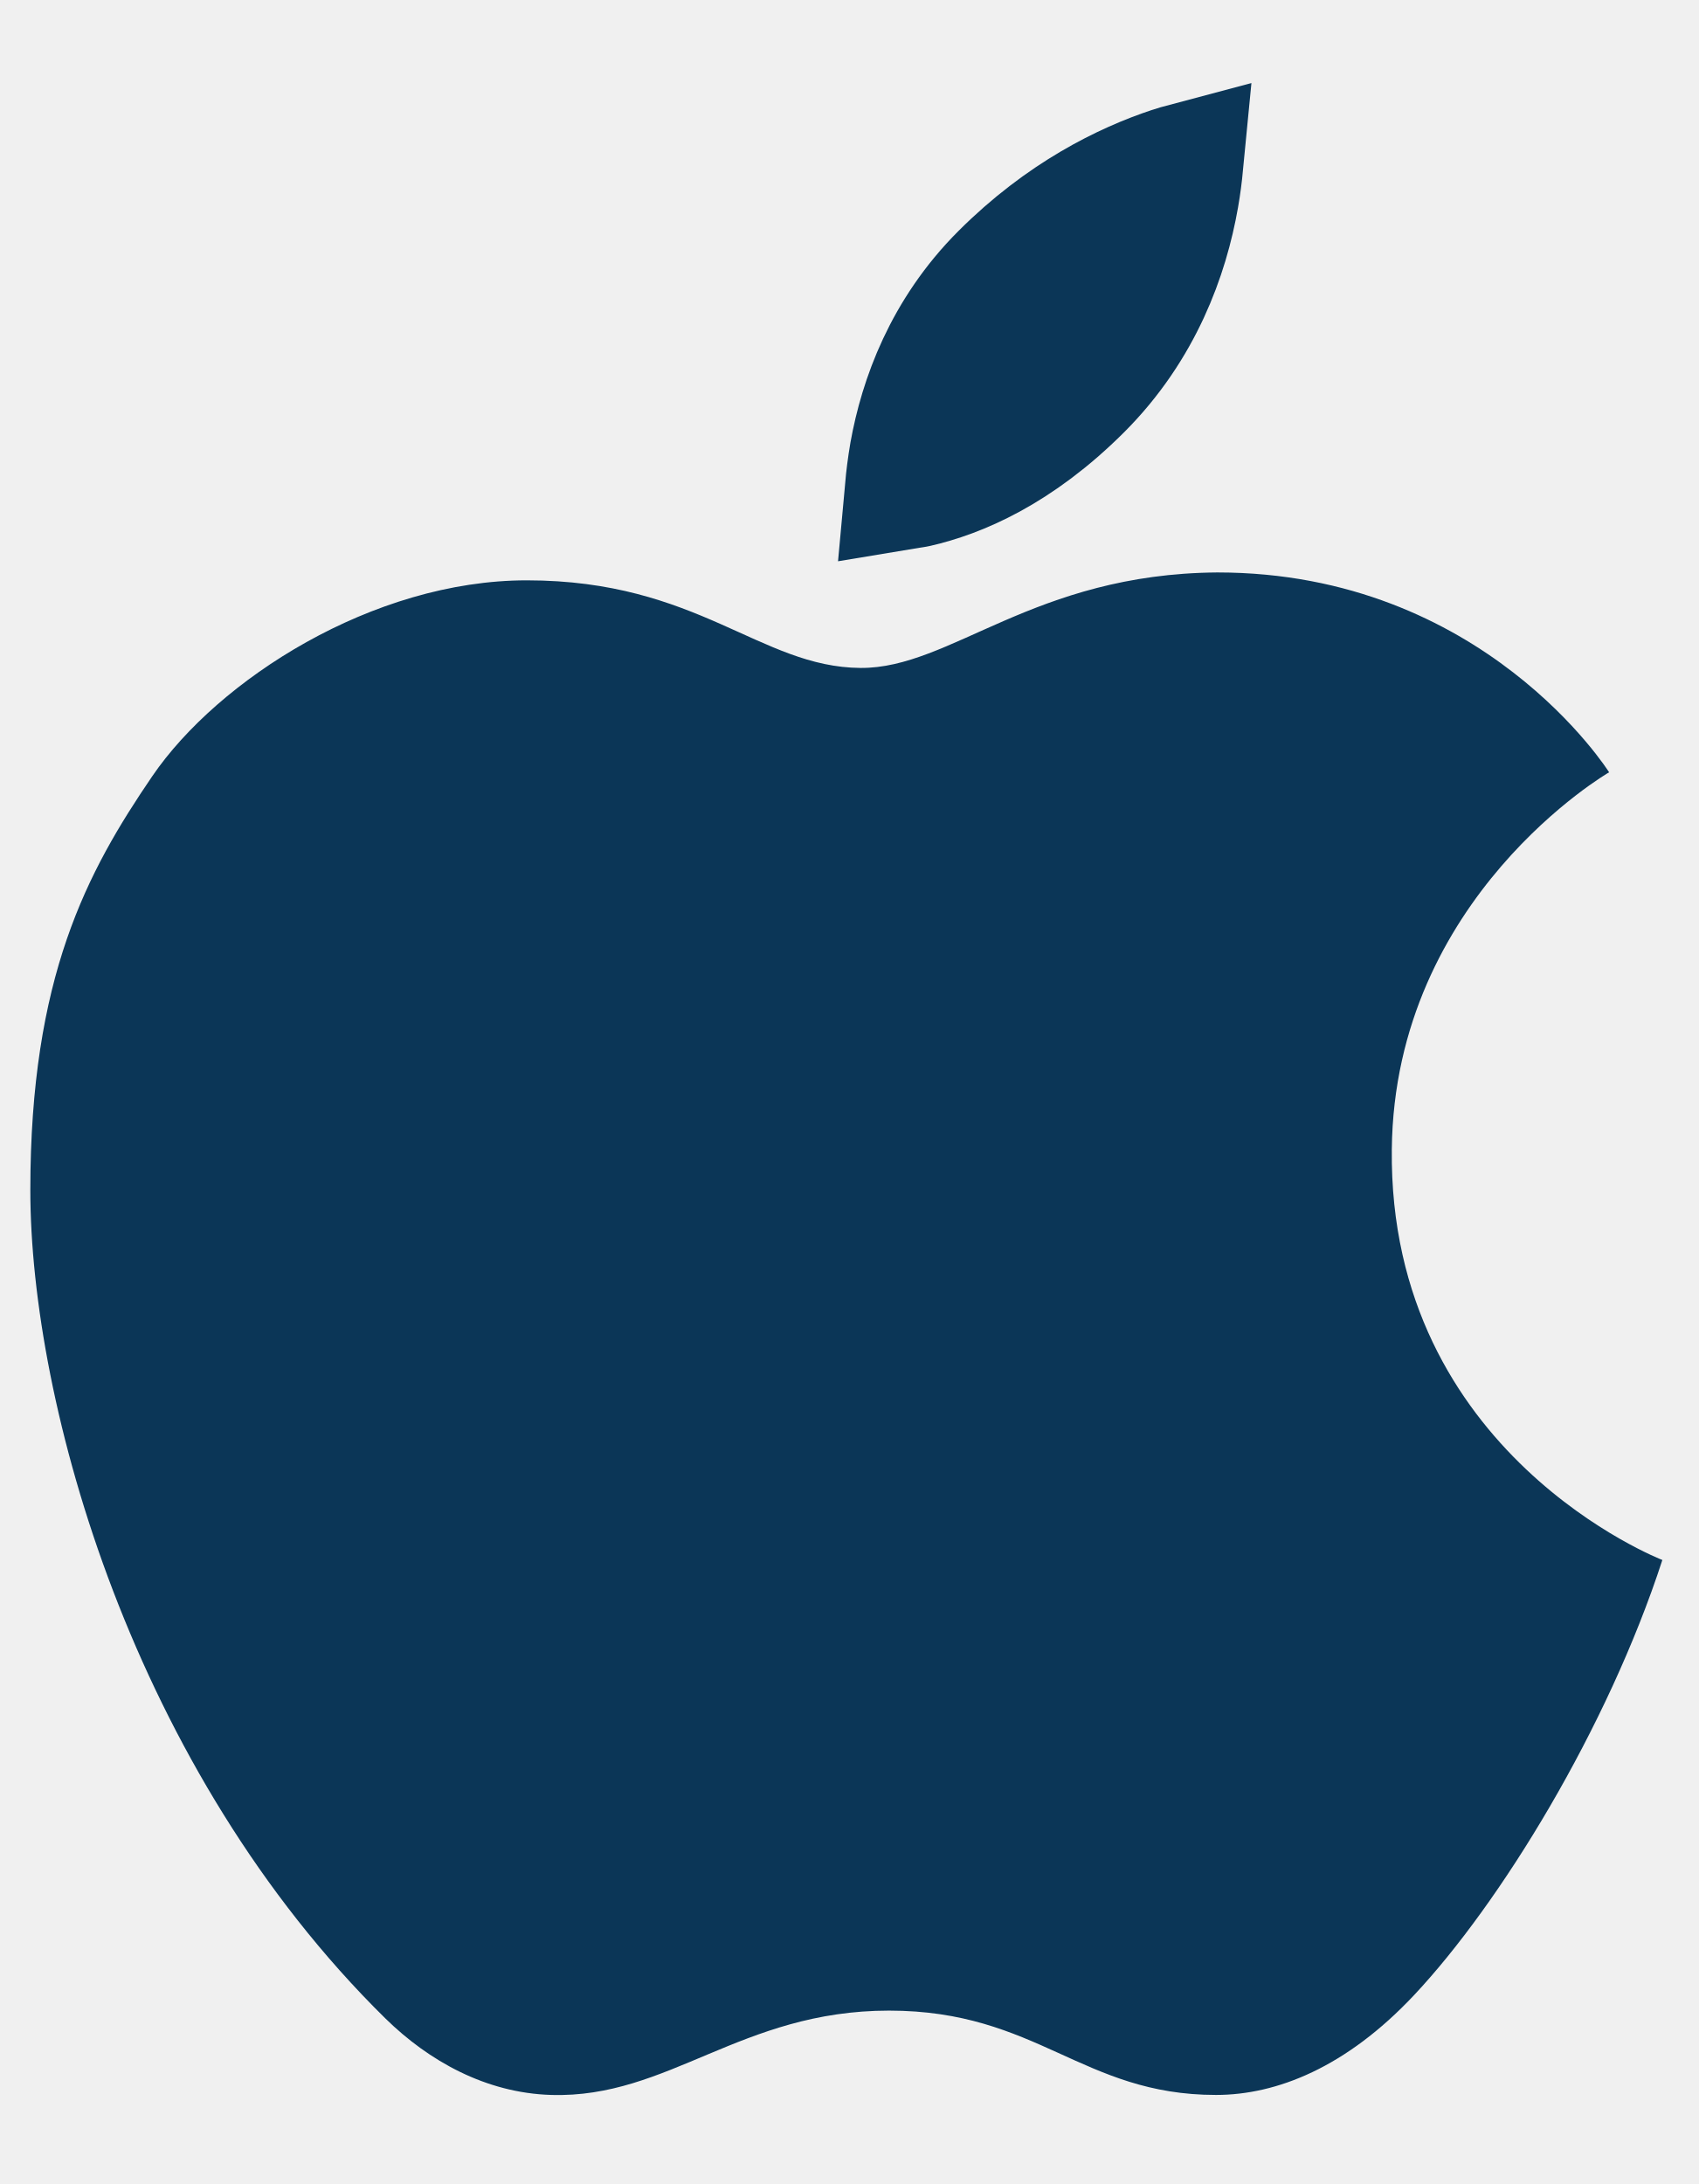
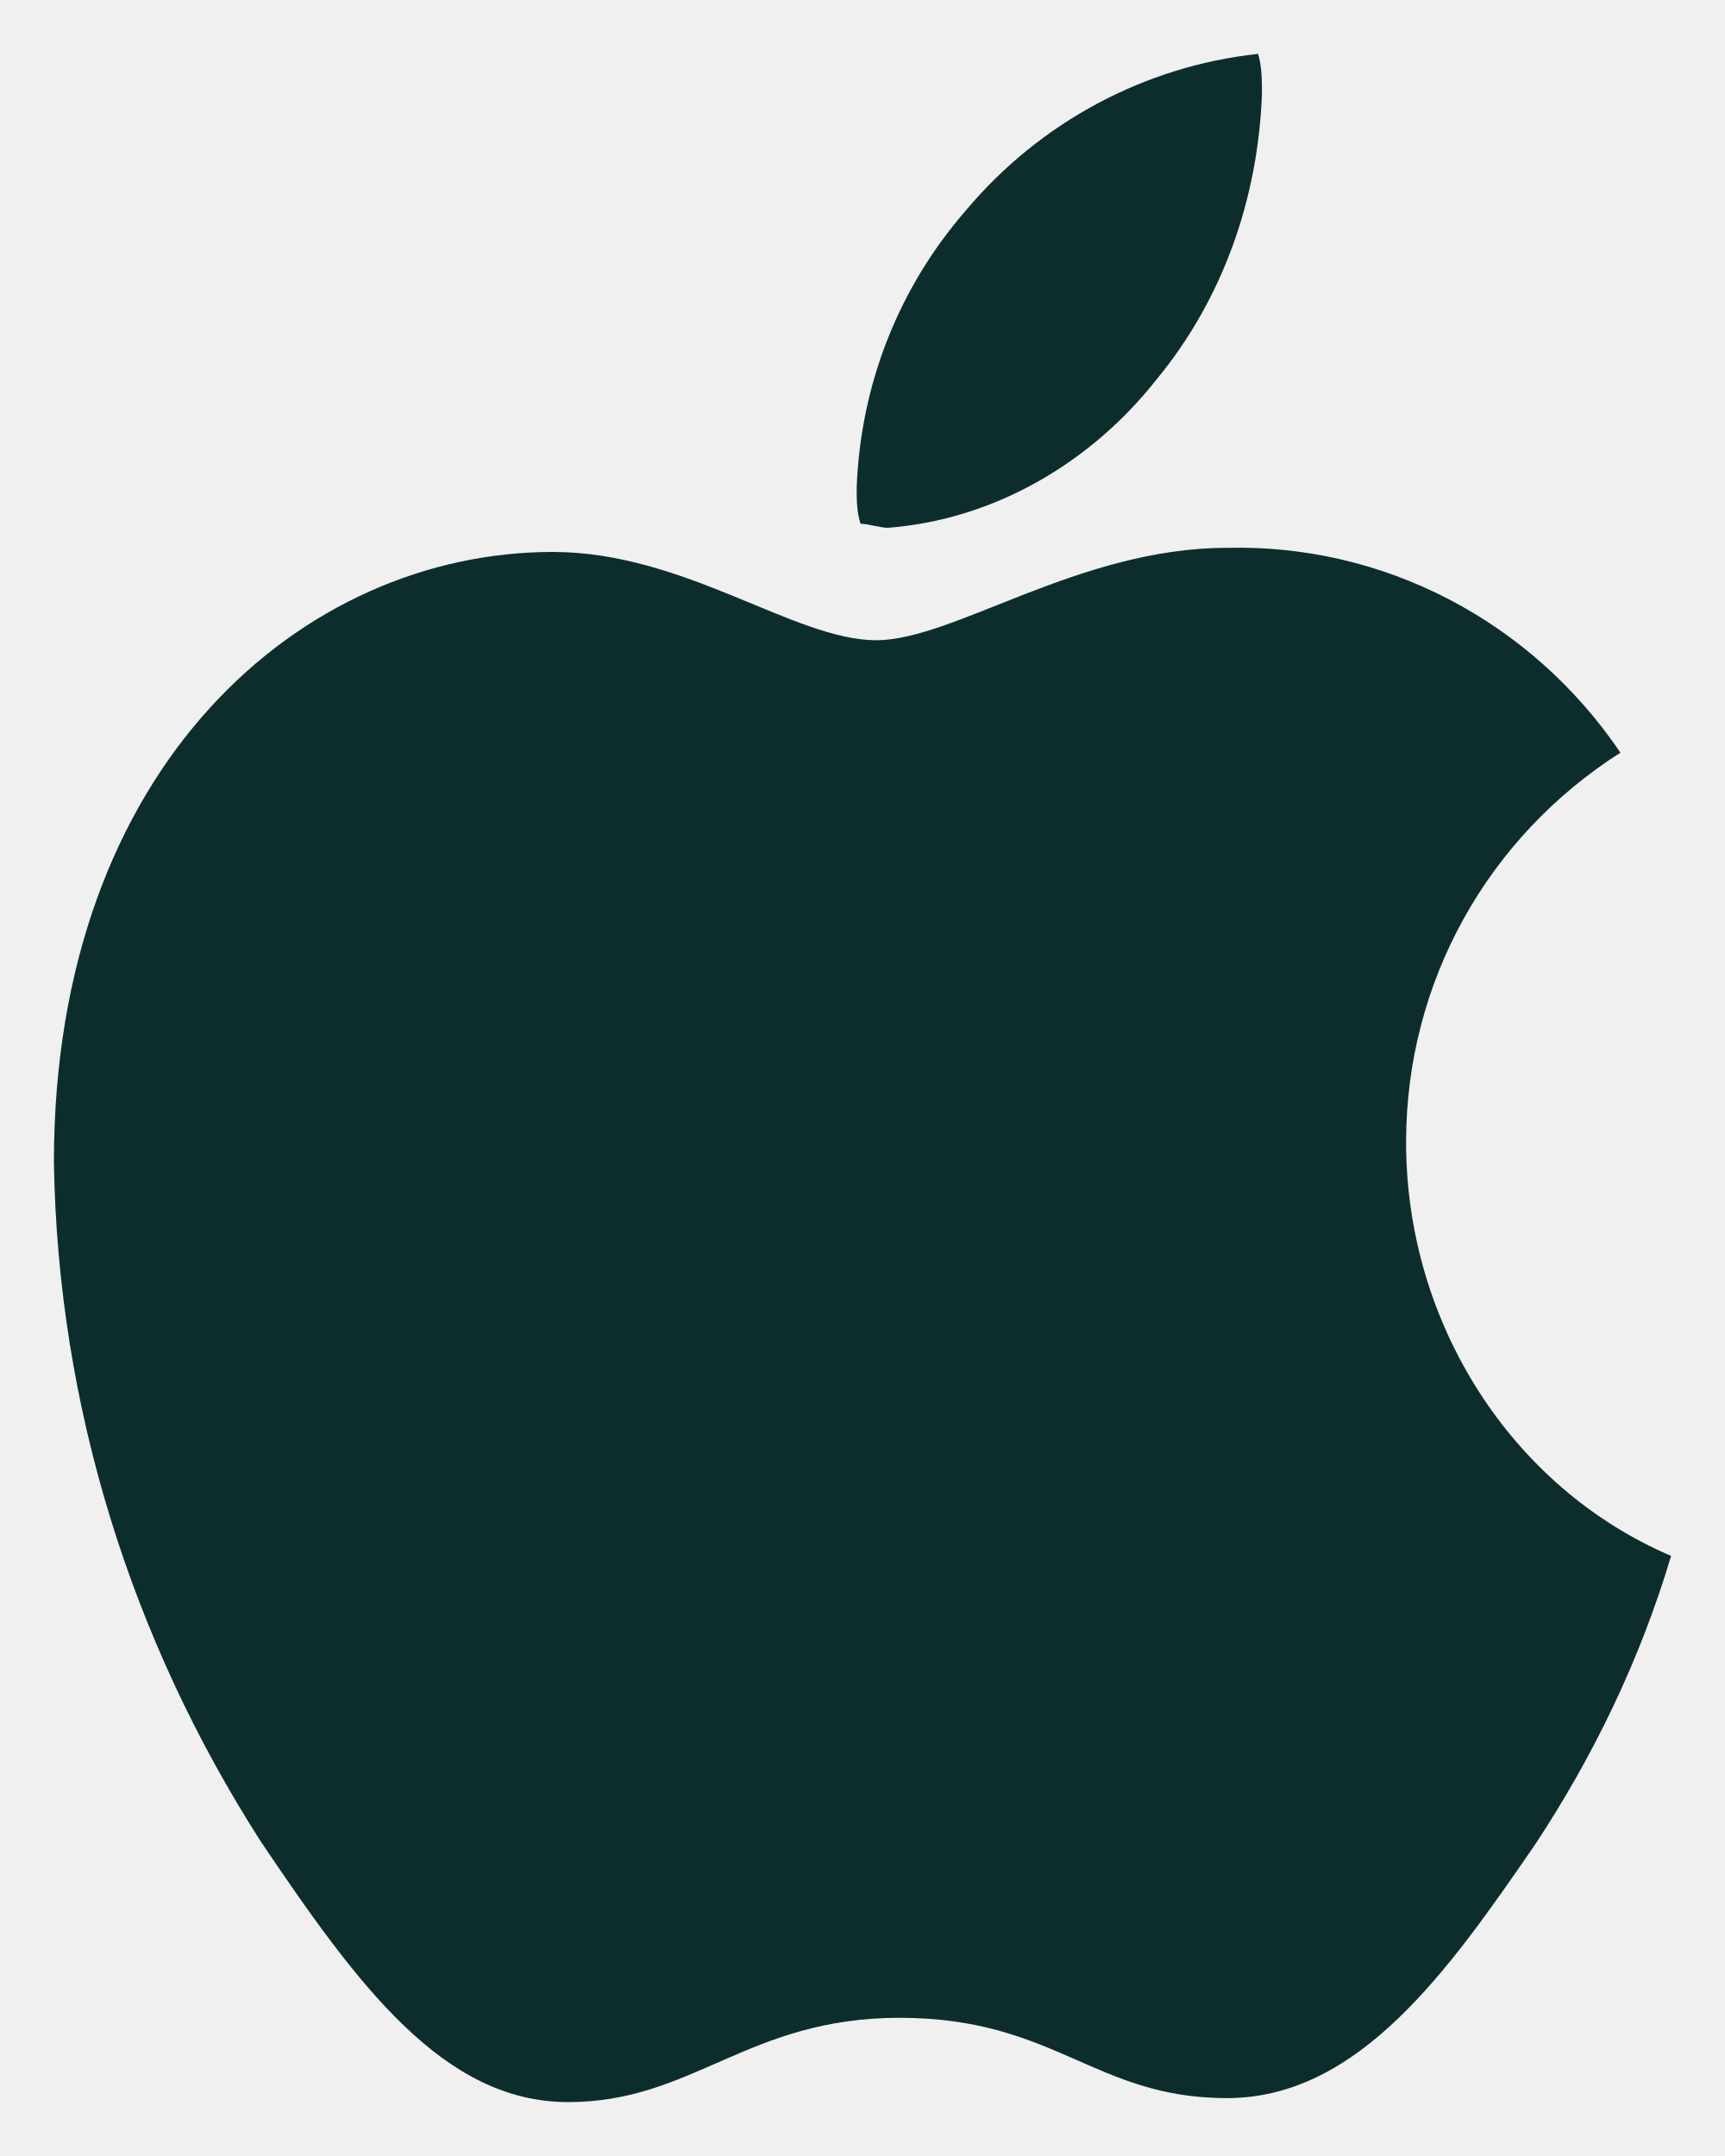
- <svg xmlns="http://www.w3.org/2000/svg" width="14" height="18" viewBox="0 0 14 18" fill="none">
-   <path d="M9.748 1.353C9.74 1.436 9.729 1.527 9.712 1.623C9.627 2.11 9.414 2.706 8.914 3.207C8.389 3.732 7.899 3.933 7.559 4.011C7.527 4.018 7.494 4.021 7.464 4.026C7.472 3.938 7.484 3.84 7.502 3.735C7.583 3.284 7.783 2.728 8.253 2.258C8.751 1.76 9.268 1.508 9.655 1.38C9.686 1.369 9.718 1.361 9.748 1.353Z" fill="#0B3657" stroke="#0B3657" />
-   <path d="M7.093 5.505C6.264 5.499 5.755 4.783 4.342 4.783C3.072 4.783 1.798 5.603 1.256 6.396C0.717 7.186 0.25 8.052 0.25 9.809C0.25 11.567 1.096 14.589 3.177 16.636C3.534 16.986 4.005 17.25 4.543 17.266C5.511 17.295 6.106 16.571 7.328 16.571C8.551 16.571 8.919 17.266 10.023 17.266C10.525 17.266 11.097 17.037 11.653 16.446C12.366 15.688 13.251 14.243 13.702 12.857C13.702 12.857 11.444 11.986 11.472 9.472C11.494 7.389 13.263 6.365 13.263 6.365C13.263 6.365 12.23 4.718 10.034 4.718C8.517 4.729 7.838 5.51 7.093 5.505Z" fill="#0B3657" />
+ <svg xmlns="http://www.w3.org/2000/svg" width="16" height="20" viewBox="0 0 16 20" fill="none">
+   <g clip-path="url(#clip0_1596_22714)">
+     <path d="M15.03 6.982C13.801 7.765 13.042 9.106 13.042 10.596C13.042 12.273 14.018 13.8 15.5 14.433C15.211 15.402 14.777 16.296 14.235 17.116C13.44 18.271 12.608 19.463 11.38 19.463C10.151 19.463 9.789 18.718 8.343 18.718C6.934 18.718 6.428 19.5 5.271 19.5C4.114 19.5 3.319 18.42 2.416 17.078C1.223 15.216 0.536 13.055 0.5 10.782C0.5 7.094 2.813 5.12 5.127 5.12C6.355 5.12 7.367 5.939 8.127 5.939C8.849 5.939 10.006 5.082 11.38 5.082C12.825 5.045 14.199 5.753 15.03 6.982ZM10.729 3.518C11.343 2.773 11.669 1.841 11.705 0.873C11.705 0.761 11.705 0.612 11.669 0.5C10.62 0.612 9.645 1.133 8.958 1.953C8.343 2.661 7.982 3.555 7.946 4.524C7.946 4.635 7.946 4.747 7.982 4.859C8.054 4.859 8.163 4.896 8.235 4.896C9.211 4.822 10.114 4.3 10.729 3.518Z" fill="#0D2D2D" />
+   </g>
+   <defs>
+     <clipPath id="clip0_1596_22714">
+       <rect width="15" height="19" fill="white" transform="translate(0.5 0.5)" />
+     </clipPath>
+   </defs>
</svg>
